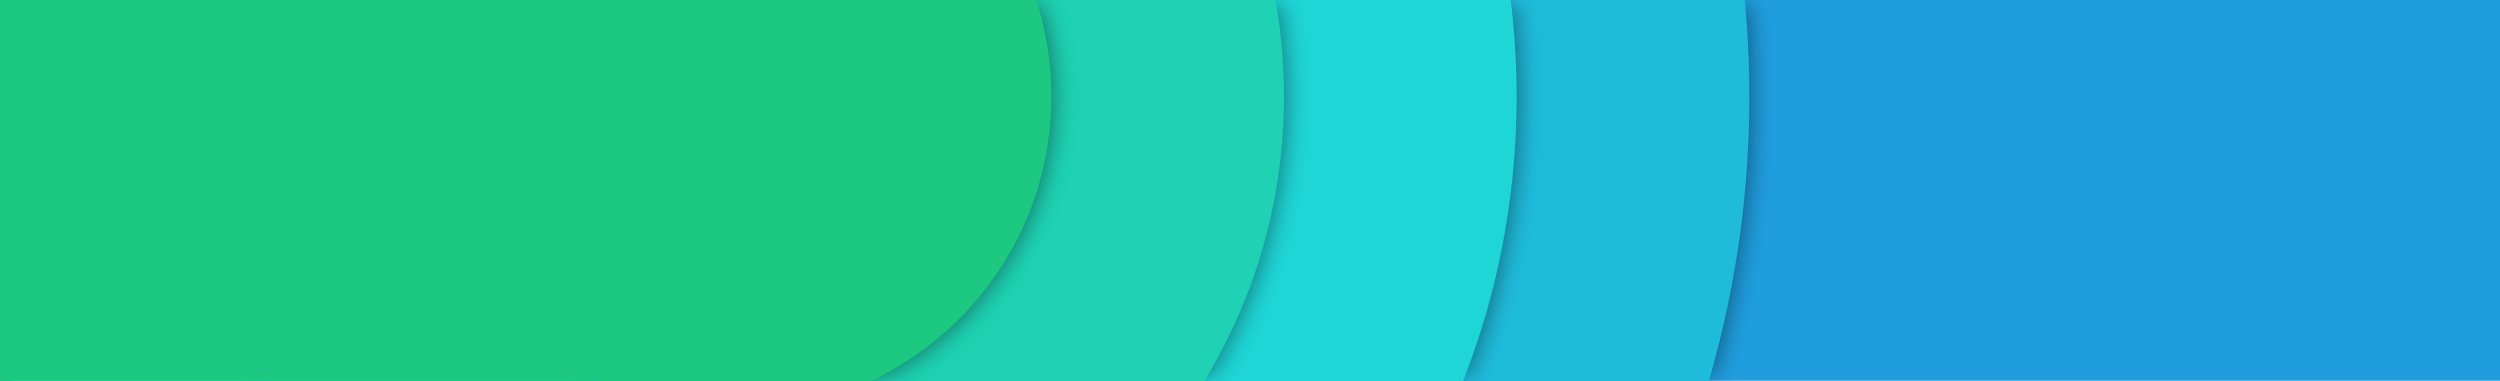
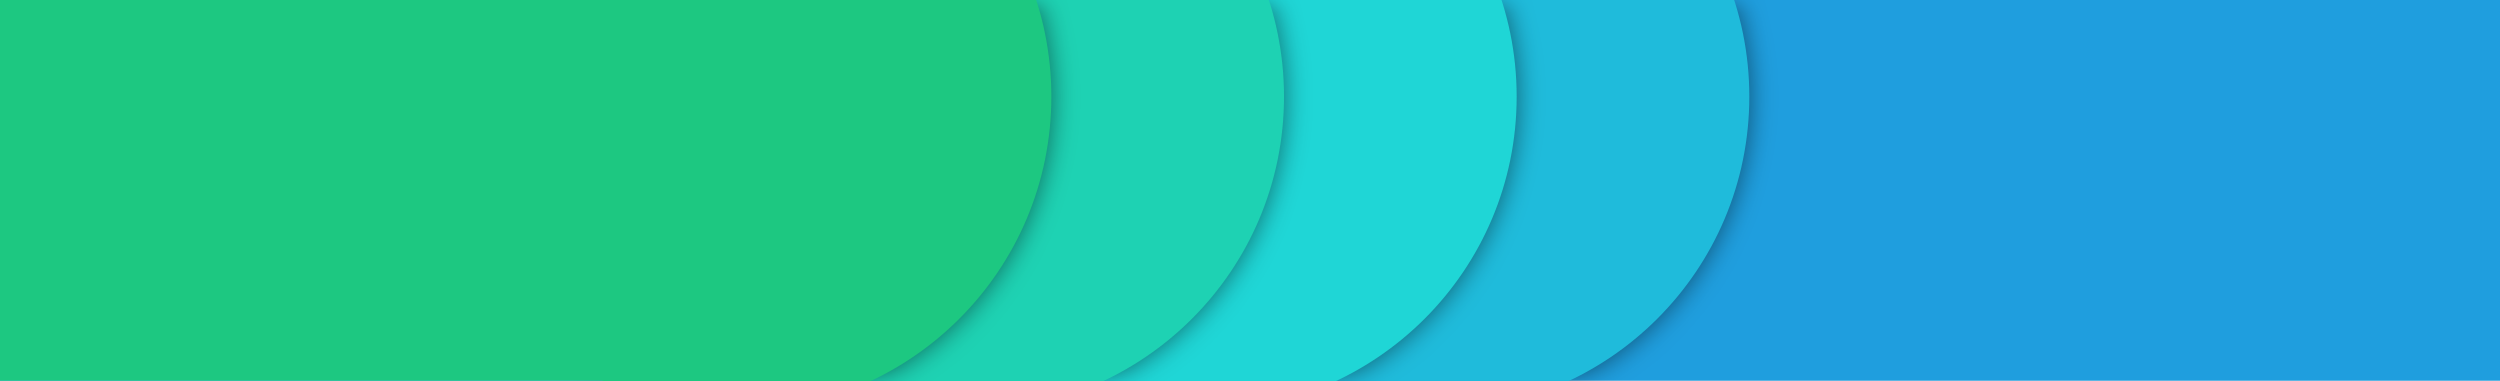
<svg xmlns="http://www.w3.org/2000/svg" width="1182" height="180" viewBox="0 0 1182 180" version="1.1" id="SVGRoot" xml:space="preserve">
  <defs id="defs132">
    <filter style="color-interpolation-filters:sRGB;" id="filter1140" x="-0.018" y="-0.018" width="1.036" height="1.036">
      <feFlood flood-opacity="0.498" flood-color="rgb(0,0,0)" result="flood" id="feFlood1130" />
      <feComposite in="flood" in2="SourceGraphic" operator="in" result="composite1" id="feComposite1132" />
      <feGaussianBlur in="composite1" stdDeviation="6" result="blur" id="feGaussianBlur1134" />
      <feOffset dx="0" dy="0" result="offset" id="feOffset1136" />
      <feComposite in="SourceGraphic" in2="offset" operator="over" result="composite2" id="feComposite1138" />
    </filter>
    <filter style="color-interpolation-filters:sRGB;" id="filter1368" x="-0.033" y="-0.033" width="1.067" height="1.067">
      <feFlood flood-opacity="0.498" flood-color="rgb(0,0,0)" result="flood" id="feFlood1358" />
      <feComposite in="flood" in2="SourceGraphic" operator="in" result="composite1" id="feComposite1360" />
      <feGaussianBlur in="composite1" stdDeviation="6" result="blur" id="feGaussianBlur1362" />
      <feOffset dx="0" dy="0" result="offset" id="feOffset1364" />
      <feComposite in="SourceGraphic" in2="offset" operator="over" result="composite2" id="feComposite1366" />
    </filter>
    <filter style="color-interpolation-filters:sRGB;" id="filter1380" x="-0.021" y="-0.021" width="1.043" height="1.043">
      <feFlood flood-opacity="0.498" flood-color="rgb(0,0,0)" result="flood" id="feFlood1370" />
      <feComposite in="flood" in2="SourceGraphic" operator="in" result="composite1" id="feComposite1372" />
      <feGaussianBlur in="composite1" stdDeviation="6" result="blur" id="feGaussianBlur1374" />
      <feOffset dx="0" dy="0" result="offset" id="feOffset1376" />
      <feComposite in="SourceGraphic" in2="offset" operator="over" result="composite2" id="feComposite1378" />
    </filter>
    <filter style="color-interpolation-filters:sRGB;" id="filter1392" x="-0.016" y="-0.016" width="1.032" height="1.032">
      <feFlood flood-opacity="0.498" flood-color="rgb(0,0,0)" result="flood" id="feFlood1382" />
      <feComposite in="flood" in2="SourceGraphic" operator="in" result="composite1" id="feComposite1384" />
      <feGaussianBlur in="composite1" stdDeviation="6" result="blur" id="feGaussianBlur1386" />
      <feOffset dx="0" dy="0" result="offset" id="feOffset1388" />
      <feComposite in="SourceGraphic" in2="offset" operator="over" result="composite2" id="feComposite1390" />
    </filter>
    <filter style="color-interpolation-filters:sRGB;" id="filter3251" x="-0.048" y="-0.048" width="1.097" height="1.097">
      <feFlood flood-opacity="0.498" flood-color="rgb(0,0,0)" result="flood" id="feFlood3241" />
      <feComposite in="flood" in2="SourceGraphic" operator="in" result="composite1" id="feComposite3243" />
      <feGaussianBlur in="composite1" stdDeviation="6" result="blur" id="feGaussianBlur3245" />
      <feOffset dx="0" dy="0" result="offset" id="feOffset3247" />
      <feComposite in="SourceGraphic" in2="offset" operator="over" result="composite2" id="feComposite3249" />
    </filter>
    <filter style="color-interpolation-filters:sRGB;" id="filter3263" x="-0.028" y="-0.028" width="1.056" height="1.056">
      <feFlood flood-opacity="0.498" flood-color="rgb(0,0,0)" result="flood" id="feFlood3253" />
      <feComposite in="flood" in2="SourceGraphic" operator="in" result="composite1" id="feComposite3255" />
      <feGaussianBlur in="composite1" stdDeviation="6" result="blur" id="feGaussianBlur3257" />
      <feOffset dx="0" dy="0" result="offset" id="feOffset3259" />
      <feComposite in="SourceGraphic" in2="offset" operator="over" result="composite2" id="feComposite3261" />
    </filter>
    <filter style="color-interpolation-filters:sRGB;" id="filter3275" x="-0.02" y="-0.02" width="1.039" height="1.039">
      <feFlood flood-opacity="0.498" flood-color="rgb(0,0,0)" result="flood" id="feFlood3265" />
      <feComposite in="flood" in2="SourceGraphic" operator="in" result="composite1" id="feComposite3267" />
      <feGaussianBlur in="composite1" stdDeviation="6" result="blur" id="feGaussianBlur3269" />
      <feOffset dx="0" dy="0" result="offset" id="feOffset3271" />
      <feComposite in="SourceGraphic" in2="offset" operator="over" result="composite2" id="feComposite3273" />
    </filter>
    <filter style="color-interpolation-filters:sRGB;" id="filter3287" x="-0.015" y="-0.015" width="1.03" height="1.03">
      <feFlood flood-opacity="0.498" flood-color="rgb(0,0,0)" result="flood" id="feFlood3277" />
      <feComposite in="flood" in2="SourceGraphic" operator="in" result="composite1" id="feComposite3279" />
      <feGaussianBlur in="composite1" stdDeviation="6" result="blur" id="feGaussianBlur3281" />
      <feOffset dx="0" dy="0" result="offset" id="feOffset3283" />
      <feComposite in="SourceGraphic" in2="offset" operator="over" result="composite2" id="feComposite3285" />
    </filter>
  </defs>
  <g id="layer1">
    <rect style="font-variation-settings:'wdth' 99.9, 'wght' 800;fill:#1f9ede;fill-opacity:1.0;stroke-width:0;stroke-opacity:0.75" id="rect3116" width="1182" height="180" x="0" y="0" />
-     <circle style="font-variation-settings:'wdth' 99.9, 'wght' 800;display:inline;fill:#1fbbdb;fill-opacity:1;stroke:none;stroke-width:0;stroke-opacity:0.75;filter:url(#filter3287)" id="circle3159" cx="348.582" cy="45.68" r="478.5" />
-     <circle style="font-variation-settings:'wdth' 99.9, 'wght' 800;display:inline;fill:#1fd6d6;fill-opacity:1;stroke:none;stroke-width:0;stroke-opacity:0.75;filter:url(#filter3275)" id="circle3157" cx="348.582" cy="45.68" r="368.5" />
-     <circle style="font-variation-settings:'wdth' 99.9, 'wght' 800;display:inline;fill:#1ed2b3;fill-opacity:1;stroke:none;stroke-width:0;stroke-opacity:0.75;filter:url(#filter3263)" id="circle3155" cx="348.582" cy="45.68" r="258.5" />
+     <circle style="font-variation-settings:'wdth' 99.9, 'wght' 800;display:inline;fill:#1fbbdb;fill-opacity:1.0;stroke:none;stroke-width:0;stroke-opacity:0.75;filter:url(#filter3251)" id="circle548" cx="678.582" cy="45.68" r="148.5" />
+     <circle style="font-variation-settings:'wdth' 99.9, 'wght' 800;display:inline;fill:#1fd6d6;fill-opacity:1.0;stroke:none;stroke-width:0;stroke-opacity:0.75;filter:url(#filter3251)" id="circle546" cx="568.582" cy="45.68" r="148.5" />
+     <circle style="font-variation-settings:'wdth' 99.9, 'wght' 800;display:inline;fill:#1ed2b3;fill-opacity:1.0;stroke:none;stroke-width:0;stroke-opacity:0.75;filter:url(#filter3251)" id="circle544" cx="458.582" cy="45.68" r="148.5" />
    <circle style="font-variation-settings:'wdth' 99.9, 'wght' 800;display:inline;fill:#1dc881;fill-opacity:1;stroke:none;stroke-width:0;stroke-opacity:0.75;filter:url(#filter3251)" id="circle3060" cx="348.582" cy="45.68" r="148.5" />
    <rect style="font-variation-settings:'wdth' 99.9, 'wght' 800;fill:#1dc881;fill-opacity:1;stroke-width:0;stroke-opacity:0.75" id="rect3114" width="348.582" height="180" x="0" y="0" />
  </g>
  <g id="layer2" style="display:none">
    <g id="g243" transform="translate(19,20)">
      <path id="path3535" style="font-size:185px;font-family:'Exo 2';-inkscape-font-specification:'Exo 2, @wght=550';font-variation-settings:'wght' 550;display:inline;fill:#ffffff;fill-opacity:1;stroke:none;stroke-width:0" d="m 237.606,13.709 v 6.101 l -3.726,0.194 v 3.126 h 3.726 v 12.29 c 0,1.856 0.485,3.283 1.456,4.282 0.971,0.971 2.37,1.456 4.197,1.456 0.4,0 0.914,-0.029 1.542,-0.086 0.628,-0.057 1.27,-0.143 1.927,-0.257 0.657,-0.086 1.228,-0.2 1.713,-0.343 l -0.514,-3.34 h -2.998 c -0.971,0 -1.656,-0.185 -2.056,-0.557 -0.4,-0.4 -0.6,-1.056 -0.6,-1.97 v -11.477 h 6.381 V 19.791 h -6.381 v -6.081 z m -13.49,5.524 c -1.542,0 -3.112,0.357 -4.711,1.071 -1.514,0.649 -3.015,1.557 -4.503,2.718 l -0.378,-3.232 h -3.854 v 20.941 h 4.668 V 25.905 c 1.423,-0.809 2.672,-1.455 3.726,-1.917 1.171,-0.542 2.327,-0.814 3.469,-0.814 0.971,0 1.656,0.243 2.056,0.728 0.428,0.457 0.642,1.299 0.642,2.526 v 14.303 h 4.668 V 25.015 c 0,-3.854 -1.927,-5.781 -5.781,-5.781 z m -19.742,0.557 v 20.941 h -4.625 V 19.791 Z m -1.242,-9.079 q 1.413,0 1.413,1.413 v 2.398 q 0,1.413 -1.413,1.413 h -2.098 q -1.413,0 -1.413,-1.413 v -2.398 q 0,-1.413 1.413,-1.413 z m -28.692,8.522 c -1.513,0 -2.969,0.343 -4.368,1.028 -1.289,0.618 -2.616,1.542 -3.981,2.766 l -0.345,-3.237 h -3.768 v 20.941 h 4.668 V 25.816 c 0.834,-0.573 1.567,-1.045 2.184,-1.401 0.742,-0.428 1.399,-0.742 1.97,-0.942 0.6,-0.2 1.213,-0.3 1.841,-0.3 0.971,0 1.699,0.243 2.184,0.728 0.485,0.485 0.728,1.327 0.728,2.526 v 14.303 h 4.496 V 25.882 c 0.833,-0.57 1.578,-1.059 2.184,-1.423 0.714,-0.457 1.37,-0.785 1.97,-0.985 0.6,-0.2 1.228,-0.3 1.884,-0.3 1.056,0 1.798,0.257 2.227,0.771 0.428,0.514 0.642,1.342 0.642,2.484 v 14.303 h 4.625 V 25.015 c 0,-1.884 -0.486,-3.312 -1.456,-4.282 -0.971,-0.999 -2.369,-1.499 -4.197,-1.499 -1.485,0 -2.926,0.343 -4.325,1.028 -1.233,0.591 -2.512,1.461 -3.838,2.606 -0.246,-0.886 -0.65,-1.612 -1.216,-2.178 -0.942,-0.971 -2.312,-1.456 -4.111,-1.456 z m -37.471,0.557 6.338,10.149 -6.852,10.792 h 4.925 l 5.616,-9.25 h 0.637 l 5.652,9.25 h 4.882 l -6.852,-10.792 6.338,-10.149 h -4.882 l -5.055,8.436 h -0.811 L 141.851,19.791 Z m -23.168,0 v 15.716 c 0,3.854 1.941,5.781 5.824,5.781 1.57,0 3.112,-0.329 4.625,-0.985 1.39,-0.603 2.817,-1.475 4.28,-2.609 l 0.388,3.037 h 3.683 V 19.791 h -4.668 v 15.001 c -1.288,0.784 -2.408,1.401 -3.34,1.829 -1.028,0.457 -2.07,0.685 -3.126,0.685 -1.085,0 -1.87,-0.243 -2.356,-0.728 -0.457,-0.485 -0.671,-1.299 -0.642,-2.441 V 19.791 Z m -11.648,-0.557 c -1.542,0 -3.112,0.357 -4.711,1.071 -1.514,0.649 -3.015,1.557 -4.503,2.718 L 92.561,19.791 h -3.854 v 20.941 h 4.668 V 25.905 c 1.424,-0.809 2.672,-1.455 3.726,-1.918 1.171,-0.542 2.327,-0.814 3.469,-0.814 0.971,0 1.656,0.243 2.056,0.728 0.428,0.457 0.642,1.299 0.642,2.526 v 14.303 h 4.668 V 25.015 c 0,-3.854 -1.927,-5.781 -5.781,-5.781 z m -19.742,0.557 v 20.941 h -4.625 V 19.791 Z m -1.242,-9.079 q 1.413,0 1.413,1.413 v 2.398 q 0,1.413 -1.413,1.413 h -2.098 q -1.413,0 -1.413,-1.413 v -2.398 q 0,-1.413 1.413,-1.413 z m -12.076,0.043 -0.043,23.853 q 0,1.242 0.685,1.884 0.728,0.642 2.056,0.642 h 1.884 l 0.557,3.34 q -0.428,0.214 -1.242,0.343 -0.771,0.171 -1.627,0.257 -0.856,0.086 -1.413,0.086 -2.527,0 -4.025,-1.413 -1.499,-1.413 -1.499,-4.025 V 10.755 Z" />
      <path id="path3537" style="color:#000000;fill:#ffffff;fill-opacity:1;stroke:none;stroke-width:0;stroke-dasharray:none" d="M 26,1 C 12.165,1 1,12.165 1,26 1,39.835 12.165,51 26,51 39.835,51 51,39.835 51,26 51,12.165 39.835,1 26,1 Z M 9.796,10.954 h 4.63 v 20.833 c 0,2.584 2.045,4.63 4.63,4.63 h 13.889 c 2.584,0 4.63,-2.045 4.63,-4.63 V 20.213 c 0,-1.306 -1.009,-2.315 -2.315,-2.315 -1.306,0 -2.315,1.009 -2.315,2.315 V 31.787 H 28.315 V 20.213 c 0,-1.306 -1.009,-2.315 -2.315,-2.315 -1.306,0 -2.315,1.009 -2.315,2.315 v 11.574 h -4.63 V 20.213 c 0,-3.808 3.137,-6.944 6.944,-6.944 1.779,0 3.395,0.703 4.63,1.821 1.235,-1.118 2.851,-1.821 4.63,-1.821 3.808,0 6.944,3.137 6.944,6.944 v 11.574 c 0,5.086 -4.173,9.259 -9.259,9.259 H 19.056 c -5.086,0 -9.259,-4.173 -9.259,-9.259 z" />
      <path id="path3729" style="font-size:185px;font-family:'Exo 2';-inkscape-font-specification:'Exo 2,  @wght=550';font-variation-settings:'wght' 550;fill:#1f9ede;fill-opacity:1;stroke:none;stroke-width:0" d="m 389.851,19.278 q 1.456,0 3.083,0.128 1.627,0.086 3.212,0.214 1.627,0.128 2.912,0.343 l -0.343,3.169 q -2.013,-0.086 -4.068,-0.128 -2.013,-0.043 -3.983,-0.043 -1.799,-0.043 -2.826,0.086 -1.028,0.086 -1.499,0.557 -0.428,0.471 -0.428,1.584 0,1.413 0.728,1.841 0.728,0.428 2.227,0.814 l 5.867,1.328 q 2.527,0.642 3.726,1.927 1.242,1.285 1.242,3.94 0,2.612 -0.985,3.94 -0.942,1.328 -2.998,1.799 -2.013,0.471 -5.182,0.471 -1.199,0 -3.597,-0.128 -2.355,-0.086 -5.182,-0.514 l 0.343,-3.169 q 0.942,0.043 2.098,0.086 1.156,0.043 2.484,0.043 1.328,0 2.698,0 2.27,0 3.512,-0.171 1.285,-0.171 1.799,-0.685 0.514,-0.557 0.514,-1.584 0,-1.328 -0.856,-1.756 -0.814,-0.471 -2.355,-0.856 l -5.738,-1.328 q -1.841,-0.471 -2.912,-1.242 -1.028,-0.771 -1.499,-1.927 -0.471,-1.199 -0.471,-2.912 0,-2.312 0.856,-3.597 0.899,-1.285 2.741,-1.756 1.884,-0.514 4.882,-0.471 z m -32.503,2.19e-4 c -1.513,0 -2.969,0.342 -4.368,1.028 -1.289,0.618 -2.616,1.542 -3.981,2.766 l -0.345,-3.237 h -3.769 v 20.941 h 4.668 V 25.866 c 0.826,-0.567 1.572,-1.053 2.184,-1.407 0.742,-0.428 1.399,-0.742 1.97,-0.942 0.6,-0.2 1.213,-0.3 1.841,-0.3 0.971,0 1.698,0.243 2.184,0.728 0.485,0.485 0.728,1.327 0.728,2.526 v 14.303 h 4.496 v -14.85 c 0.833,-0.57 1.578,-1.059 2.184,-1.423 0.714,-0.457 1.37,-0.785 1.97,-0.985 0.6,-0.2 1.228,-0.3 1.884,-0.3 1.056,0 1.798,0.257 2.227,0.771 0.428,0.514 0.642,1.341 0.642,2.483 v 14.303 h 4.625 V 25.059 c 0,-1.884 -0.486,-3.312 -1.456,-4.282 -0.971,-0.999 -2.369,-1.499 -4.197,-1.499 -1.485,0 -2.926,0.342 -4.325,1.028 -1.234,0.591 -2.515,1.463 -3.841,2.61 -0.246,-0.886 -0.646,-1.616 -1.212,-2.182 -0.942,-0.971 -2.312,-1.456 -4.111,-1.456 z m -37.385,0.557 v 15.716 c 0,3.854 1.941,5.781 5.824,5.781 1.57,-2e-6 3.112,-0.328 4.625,-0.985 1.39,-0.603 2.817,-1.475 4.28,-2.609 l 0.388,3.037 h 3.683 V 19.835 h -4.668 V 34.836 c -1.288,0.784 -2.408,1.401 -3.34,1.829 -1.028,0.457 -2.07,0.685 -3.126,0.685 -1.085,0 -1.87,-0.243 -2.355,-0.728 -0.457,-0.485 -0.671,-1.299 -0.642,-2.441 V 19.835 Z m -4.582,-0.557 c -1.427,0 -2.912,0.357 -4.454,1.071 -1.45,0.645 -2.888,1.558 -4.313,2.733 l -0.484,-3.247 h -3.64 v 20.941 h 4.668 V 25.837 c 1.503,-0.665 2.795,-1.187 3.854,-1.548 1.199,-0.428 2.37,-0.642 3.512,-0.642 h 1.37 l 0.514,-4.368 z m -28.264,-2.19e-4 q 3.769,0 5.995,1.071 2.27,1.071 3.255,3.512 0.985,2.441 0.985,6.466 0,3.983 -0.985,6.424 -0.985,2.441 -3.255,3.512 -2.227,1.071 -5.995,1.071 -3.683,0 -5.953,-1.071 -2.27,-1.071 -3.297,-3.512 -0.985,-2.441 -0.985,-6.424 0,-4.025 0.985,-6.466 1.028,-2.441 3.297,-3.512 2.27,-1.071 5.953,-1.071 z m 0,3.683 q -2.013,0 -3.212,0.642 -1.156,0.642 -1.627,2.227 -0.471,1.584 -0.471,4.497 0,2.869 0.471,4.454 0.471,1.584 1.627,2.227 1.199,0.642 3.212,0.642 2.056,0 3.212,-0.642 1.199,-0.642 1.67,-2.227 0.514,-1.584 0.514,-4.454 0,-2.912 -0.514,-4.497 -0.471,-1.584 -1.67,-2.227 -1.156,-0.642 -3.212,-0.642 z M 269.612,10.028 c -1.57,0 -2.826,0.257 -3.768,0.771 -0.914,0.485 -1.585,1.199 -2.013,2.141 -0.428,0.914 -0.642,2.027 -0.642,3.34 v 3.566 l -3.725,0.202 v 3.126 h 3.725 v 17.601 h 4.711 V 23.175 h 6.338 v -3.34 h -6.338 v -2.998 c 0,-1.171 0.243,-1.998 0.728,-2.483 0.514,-0.514 1.399,-0.771 2.655,-0.771 h 4.197 l 0.386,-3.212 c -0.571,-0.086 -1.256,-0.157 -2.056,-0.214 -0.799,-0.057 -1.585,-0.085 -2.356,-0.085 -0.742,-0.029 -1.356,-0.043 -1.841,-0.043 z" />
    </g>
  </g>
</svg>
